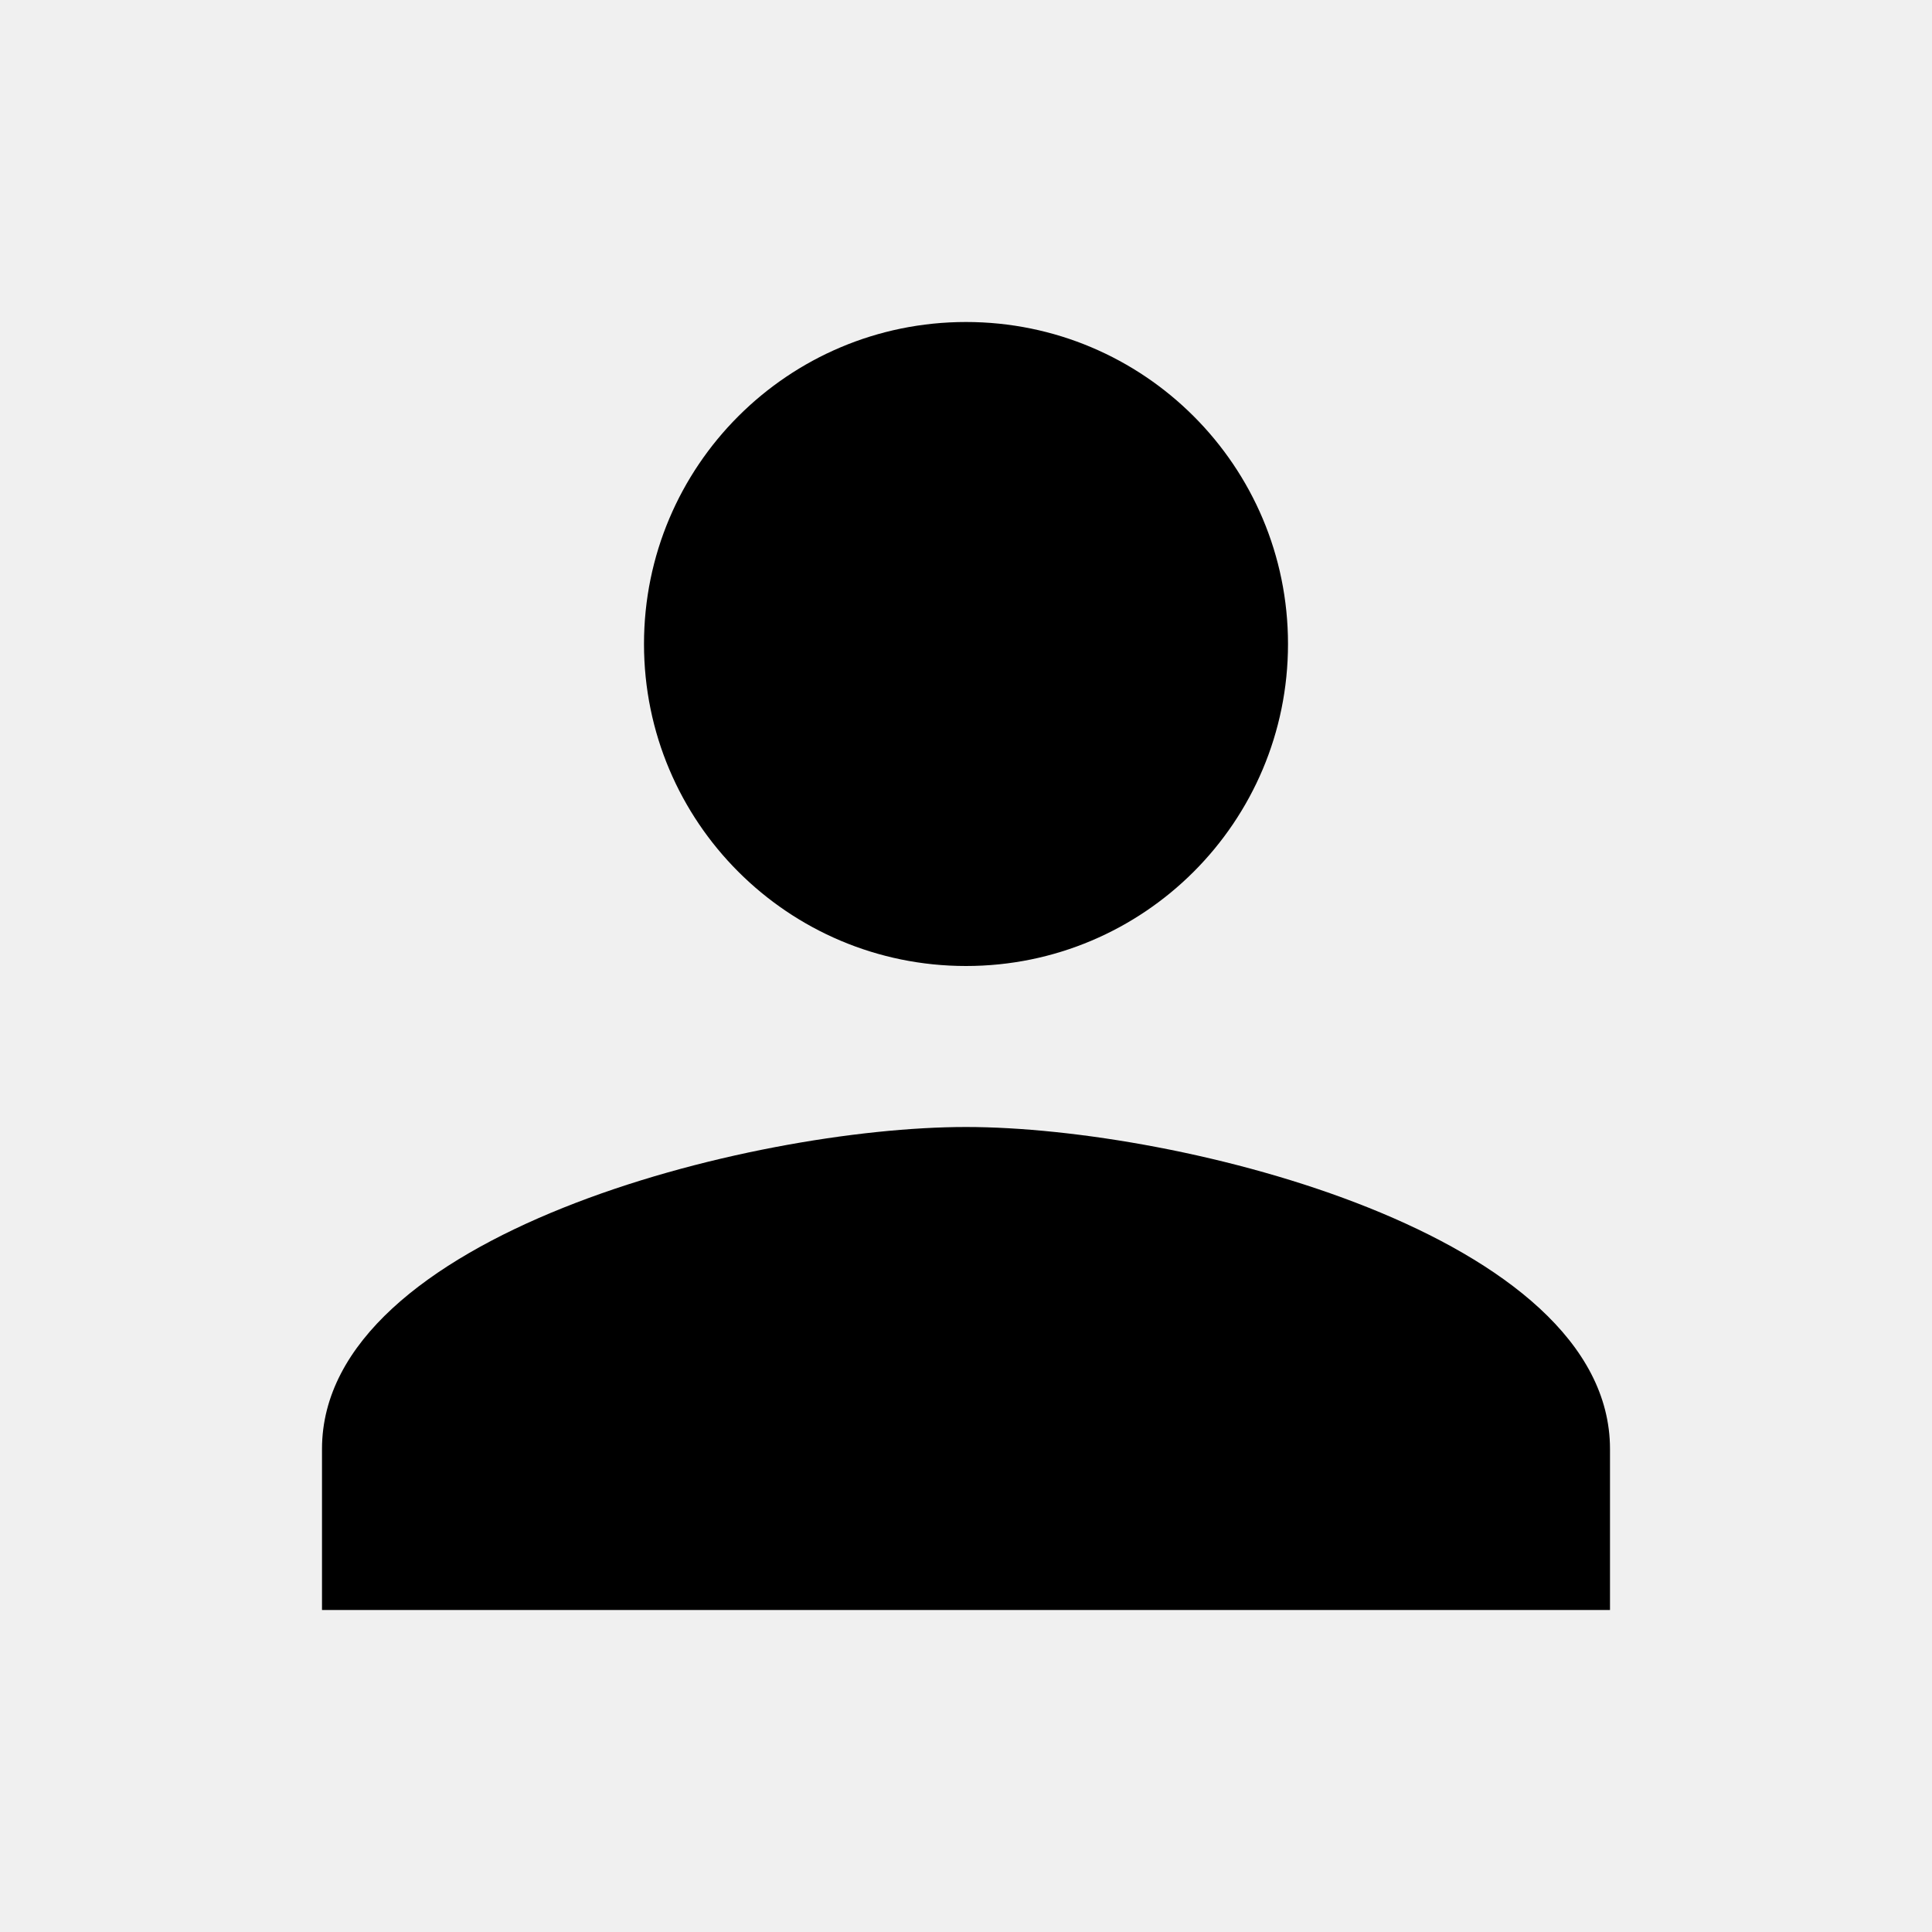
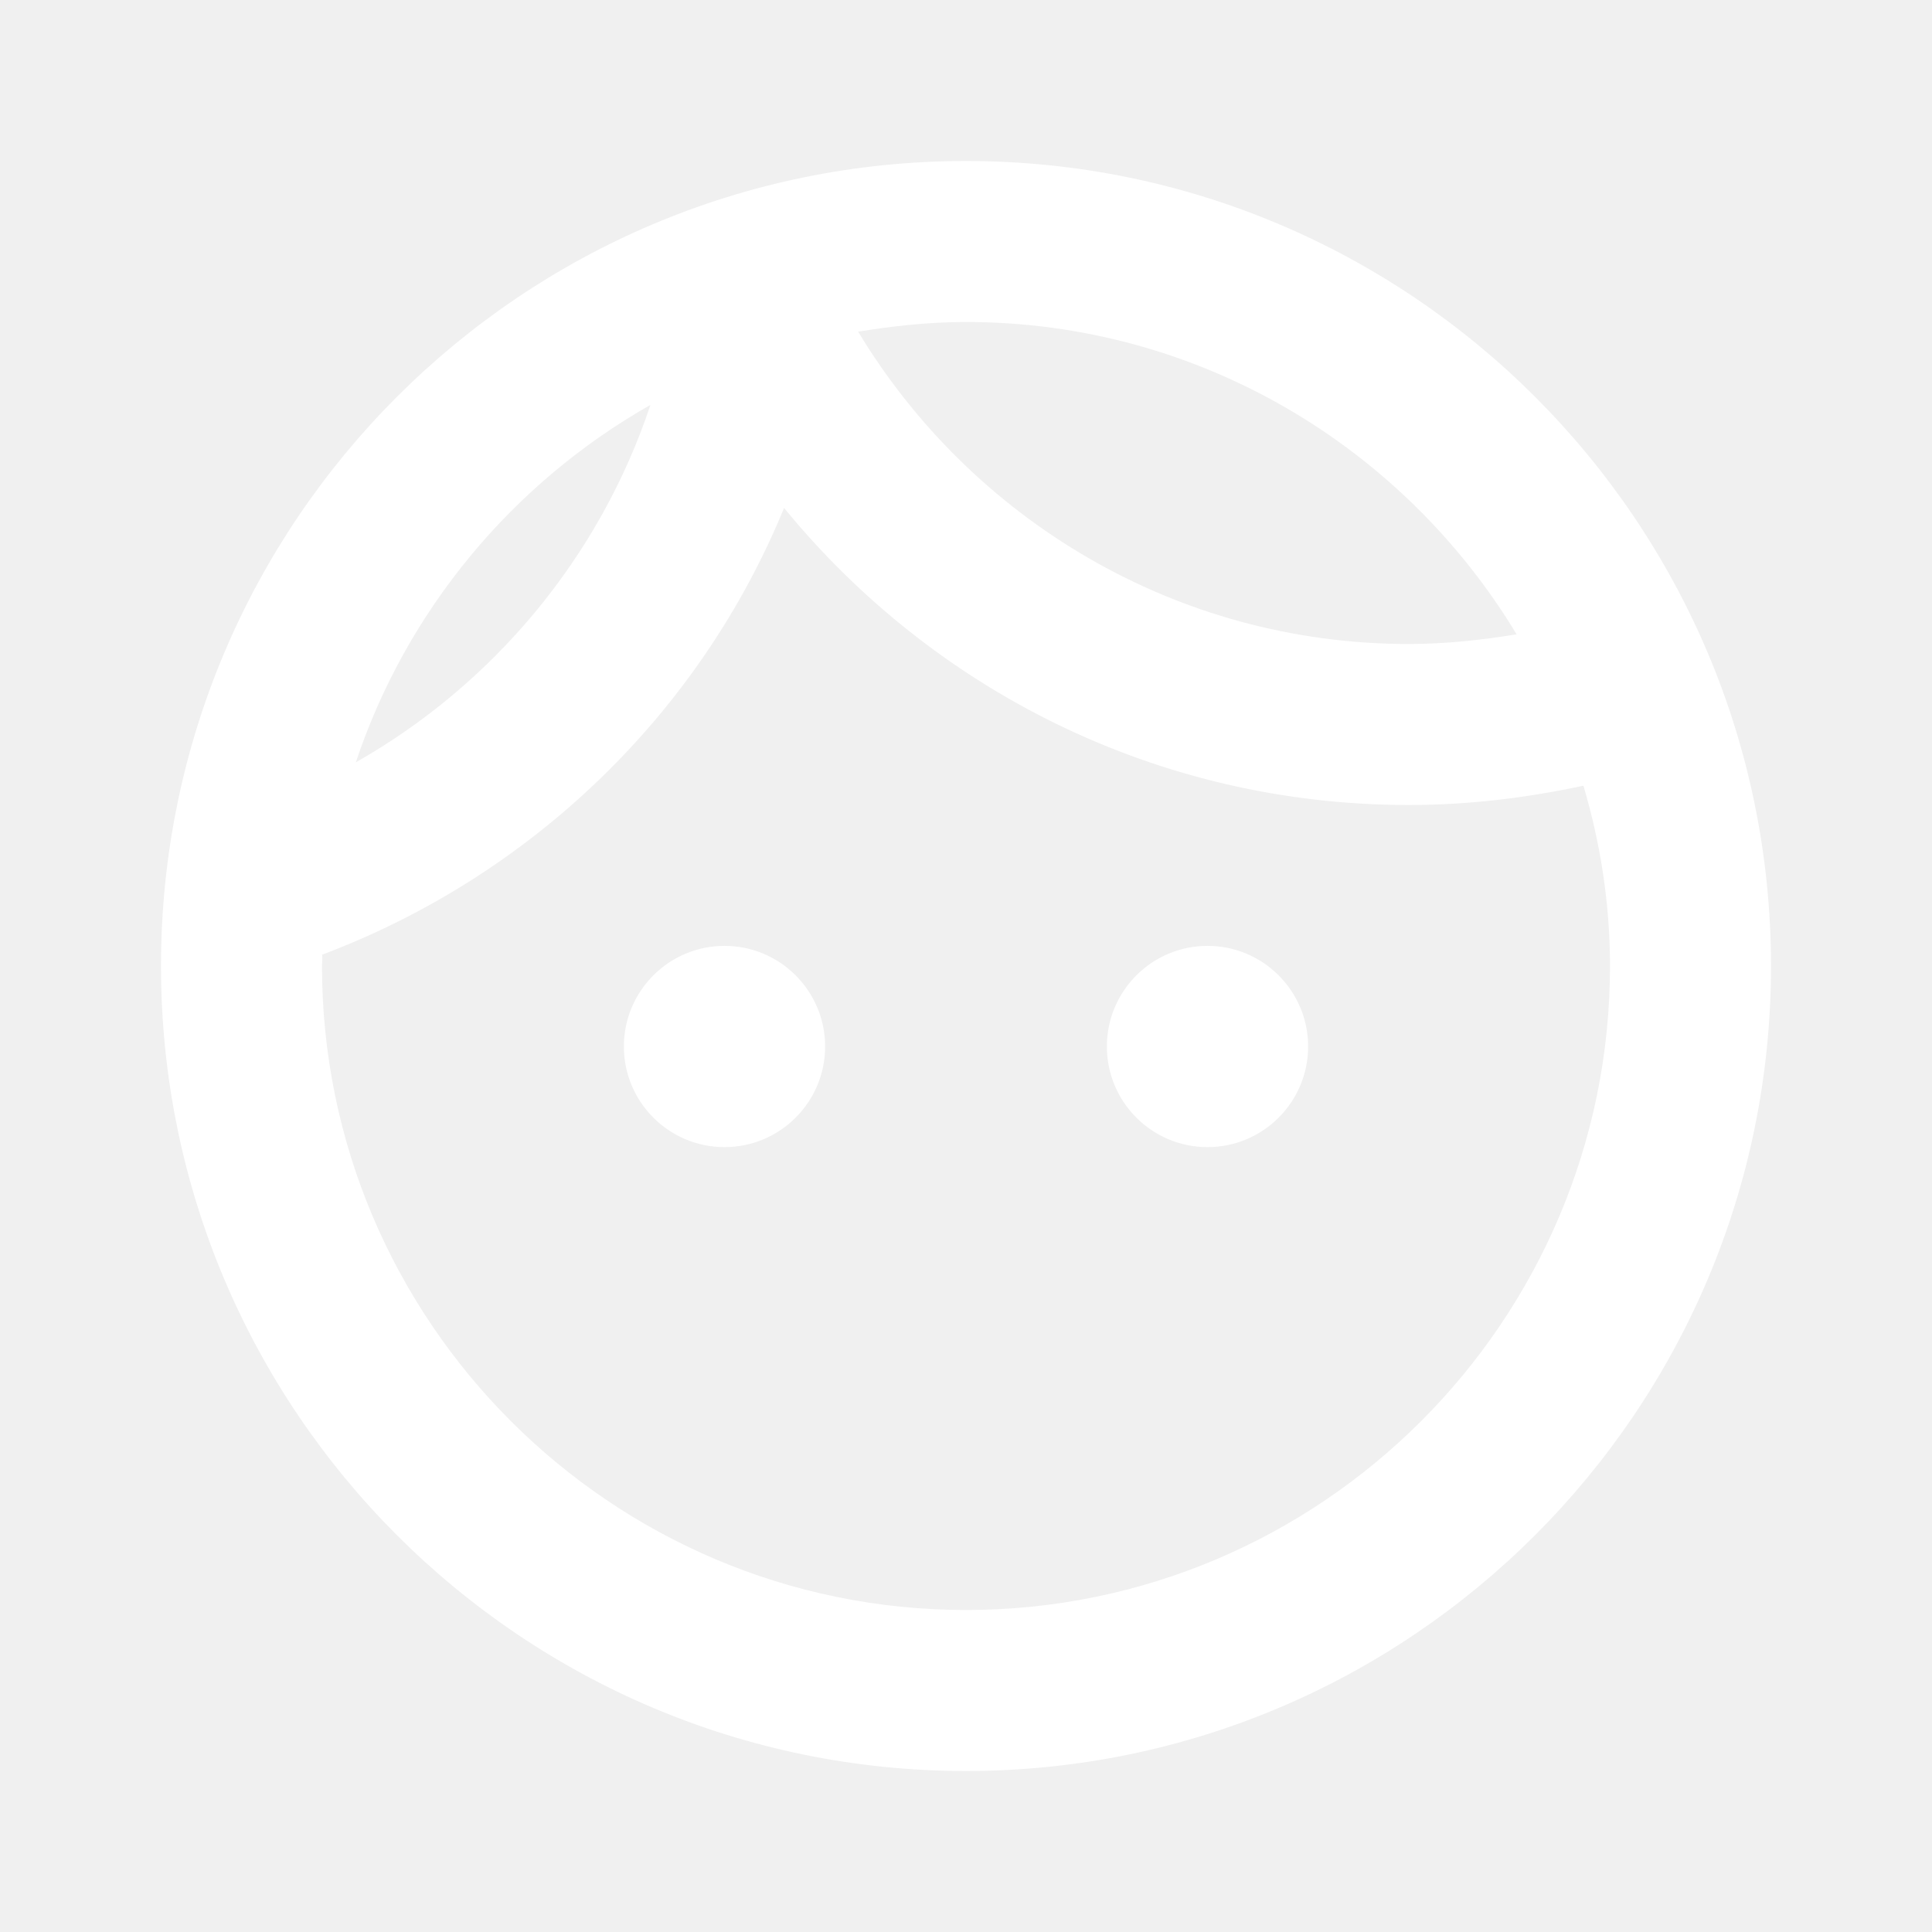
- <svg xmlns="http://www.w3.org/2000/svg" height="24" viewBox="0 0 24 24" width="24">
-   <path d="M0 0h24v24H0z" fill="none" />
-   <path d="M12 12c2.21 0 4-1.79 4-4s-1.79-4-4-4-4 1.79-4 4 1.79 4 4 4zm0 2c-2.67 0-8 1.34-8 4v2h16v-2c0-2.66-5.33-4-8-4z" />
+ <svg xmlns="http://www.w3.org/2000/svg" viewBox="0 0 24 24" fill="white" width="18px" height="18px">
+   <path d="M0 0h24v24H0V0z" fill="none" />
+   <path d="M10.25 13c0 .69-.56 1.25-1.25 1.25S7.75 13.69 7.75 13s.56-1.25 1.25-1.25 1.25.56 1.25 1.25zM15 11.75c-.69 0-1.25.56-1.25 1.25s.56 1.25 1.25 1.25 1.25-.56 1.25-1.25-.56-1.25-1.25-1.25zm7 .25c0 5.52-4.48 10-10 10S2 17.52 2 12 6.48 2 12 2s10 4.48 10 10zM10.66 4.12C12.06 6.44 14.6 8 17.5 8c.46 0 .91-.05 1.34-.12C17.44 5.56 14.9 4 12 4c-.46 0-.91.05-1.34.12zM4.42 9.47c1.71-.97 3.03-2.55 3.66-4.44C6.37 6 5.05 7.58 4.42 9.47zM20 12c0-.78-.12-1.53-.33-2.24-.7.15-1.42.24-2.17.24-3.13 0-5.92-1.44-7.76-3.69C8.69 8.87 6.6 10.88 4 11.86c.01.04 0 .09 0 .14 0 4.41 3.59 8 8 8s8-3.59 8-8z" />
</svg>
